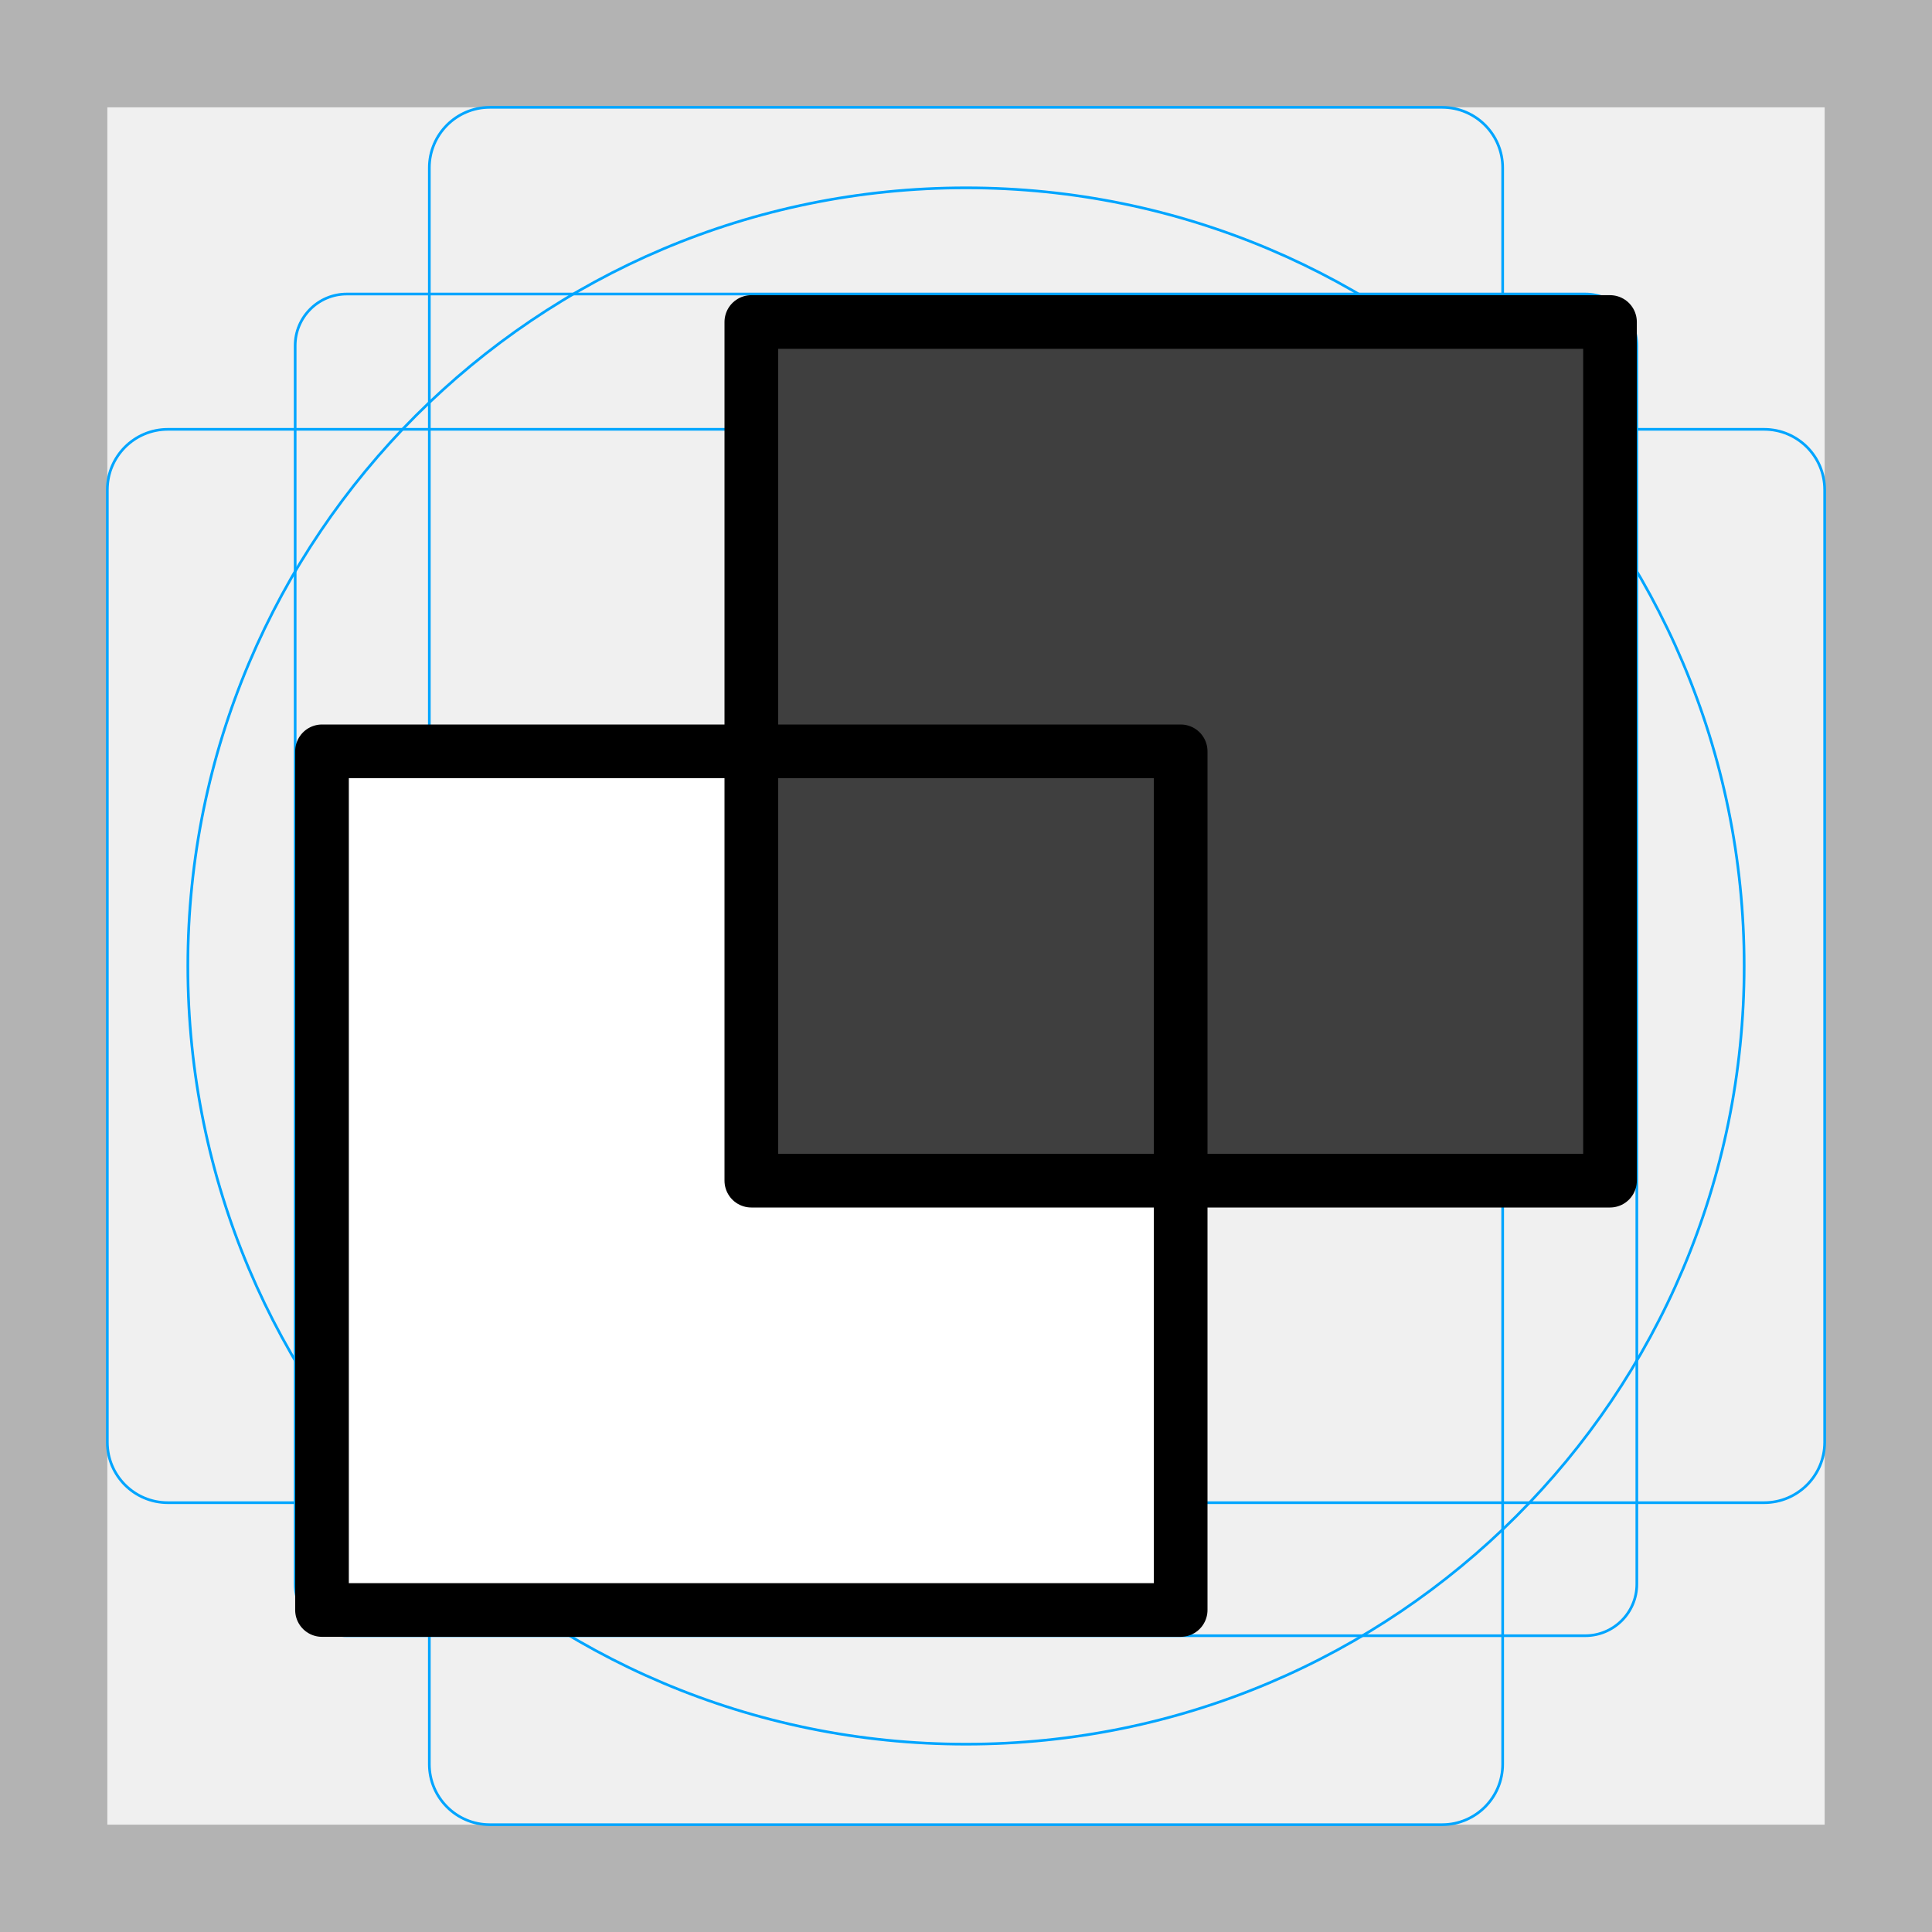
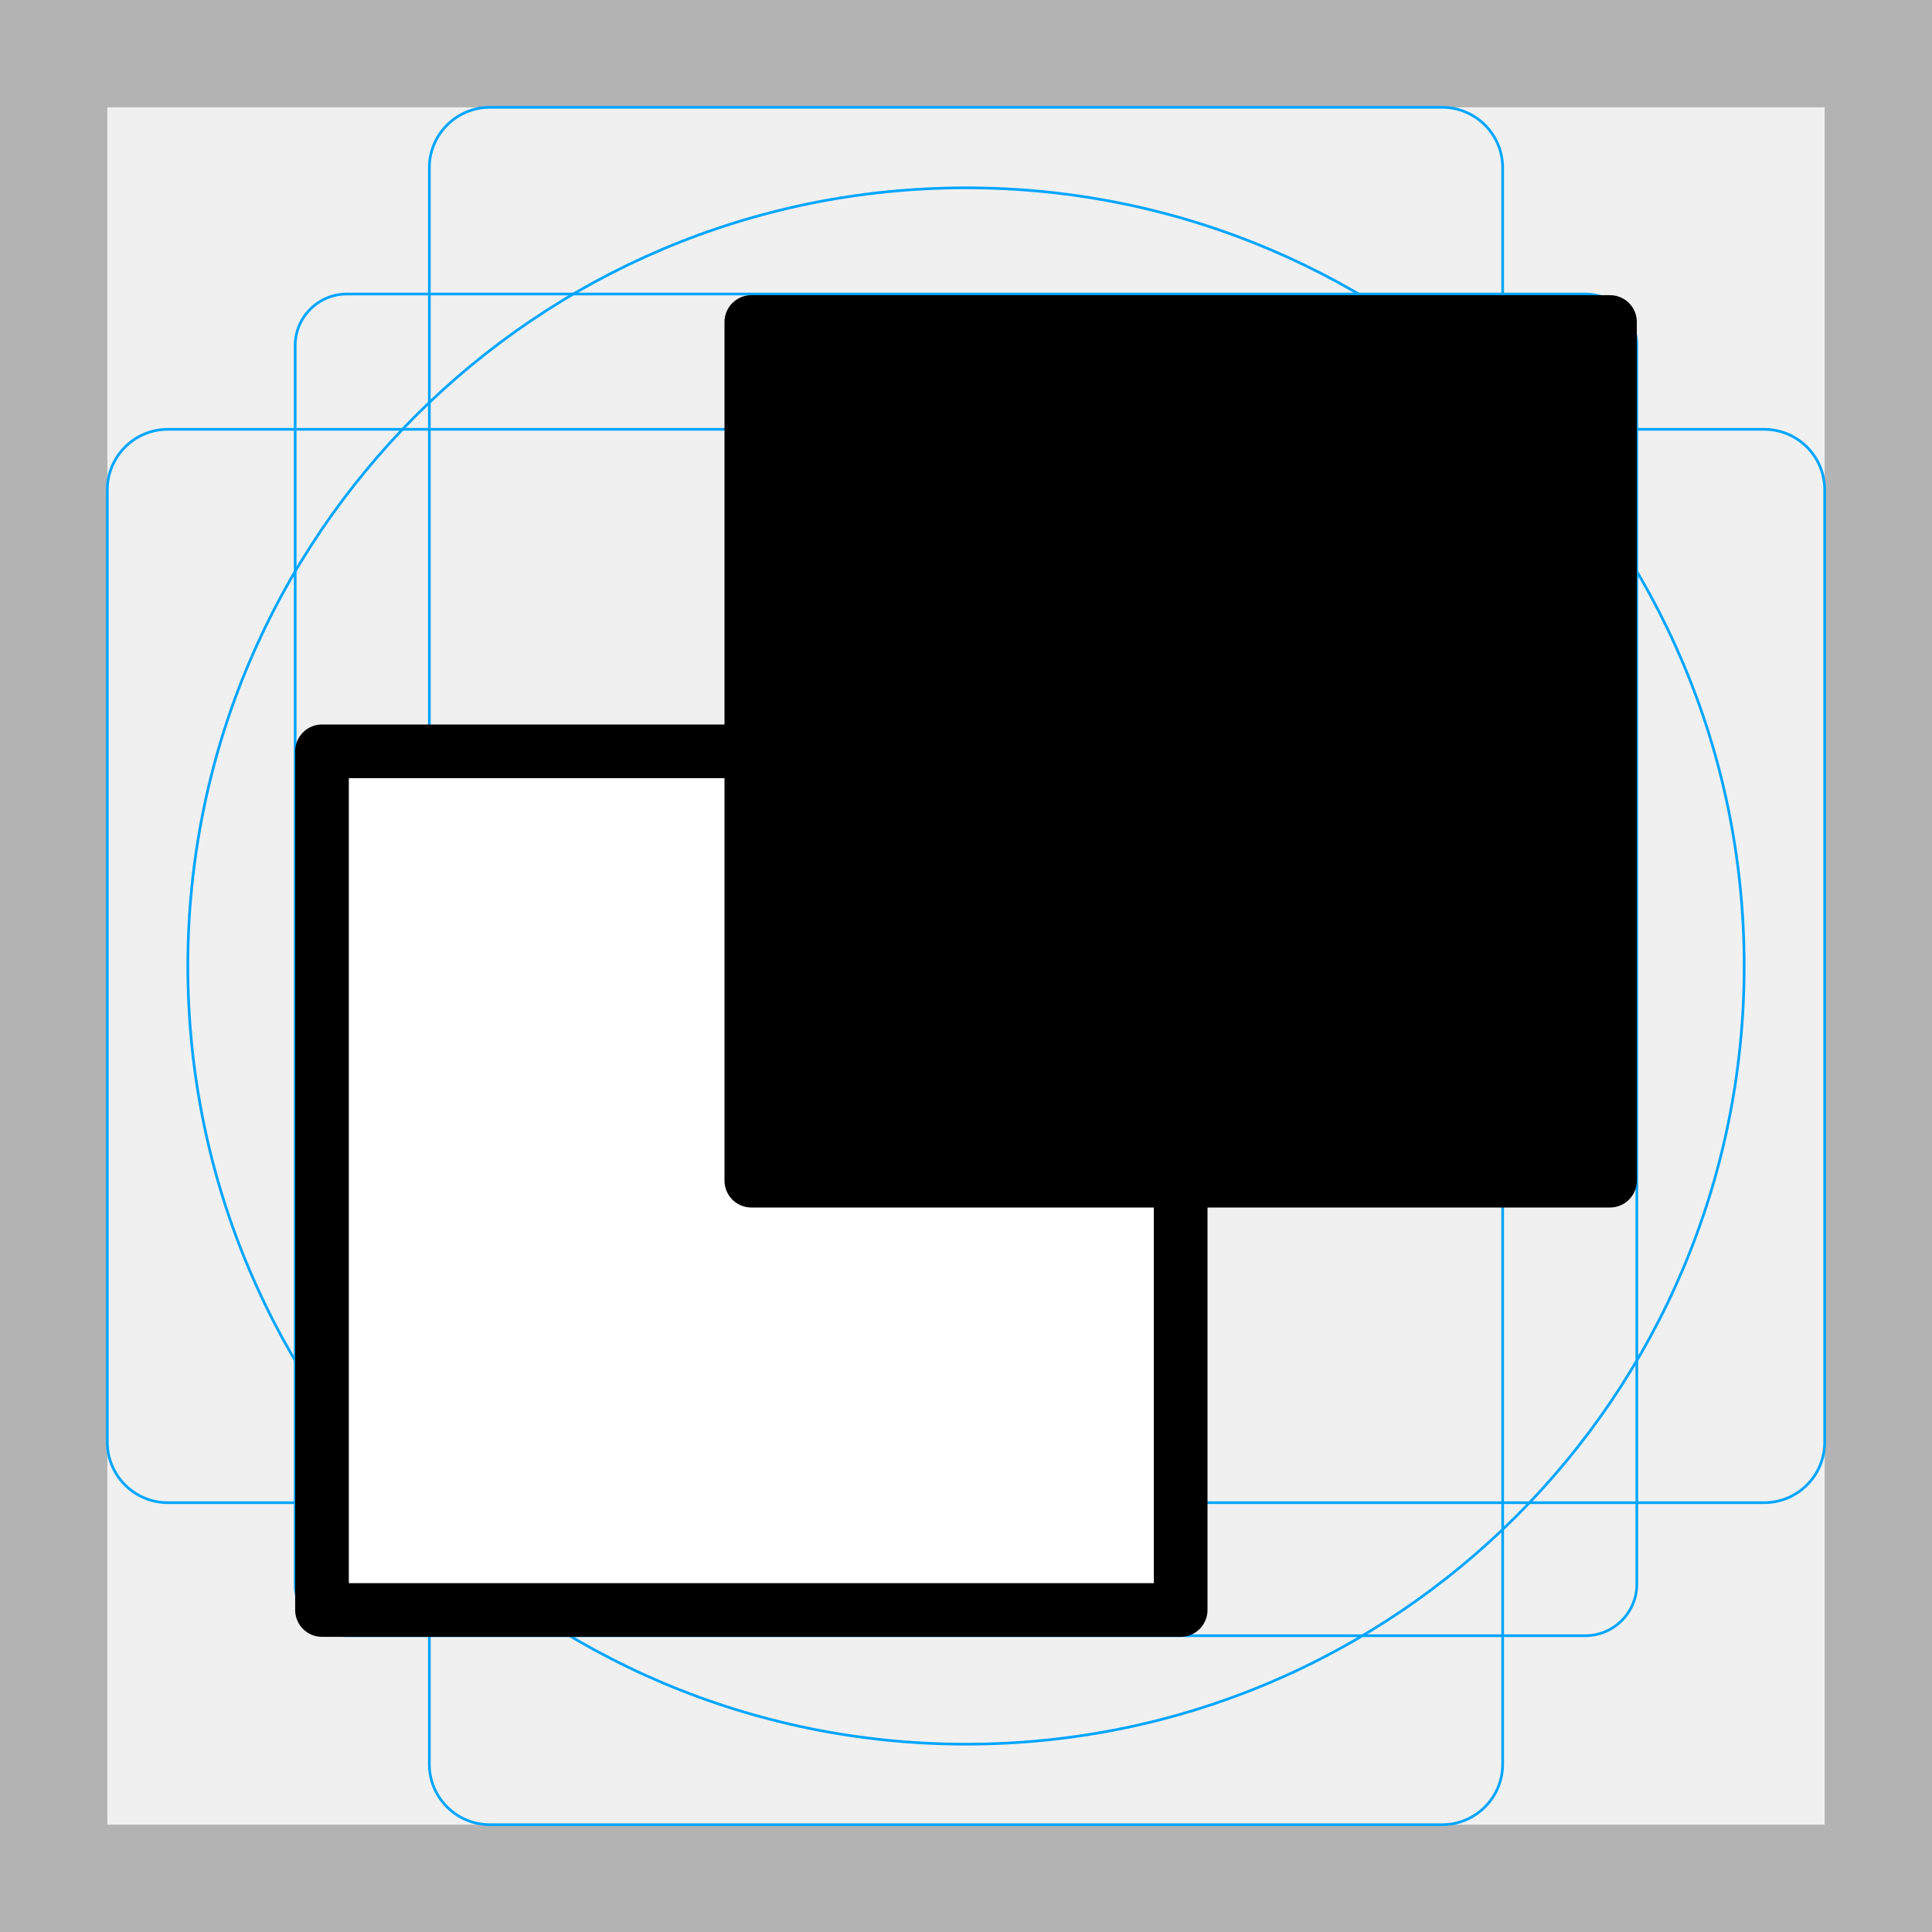
<svg xmlns="http://www.w3.org/2000/svg" id="emoji" viewBox="0 0 72 72">
  <g id="grid">
    <path fill="#b3b3b3" d="M68,4V68H4V4H68m4-4H0V72H72V0Z" />
    <path fill="none" stroke="#00a5ff" stroke-miterlimit="10" stroke-width="0.1" d="M12.923,10.958H59.077A1.923,1.923,0,0,1,61,12.881V59.035a1.923,1.923,0,0,1-1.923,1.923H12.923A1.923,1.923,0,0,1,11,59.035V12.881A1.923,1.923,0,0,1,12.923,10.958Z" />
    <rect x="16" y="4" rx="2.254" ry="2.254" width="40" height="64" fill="none" stroke="#00a5ff" stroke-miterlimit="10" stroke-width="0.1" />
    <rect x="16" y="4" rx="2.254" ry="2.254" width="40" height="64" transform="translate(72) rotate(90)" fill="none" stroke="#00a5ff" stroke-miterlimit="10" stroke-width="0.1" />
    <circle cx="36" cy="36" r="29" fill="none" stroke="#00a5ff" stroke-miterlimit="10" stroke-width="0.1" />
  </g>
  <g id="color">
    <rect x="12" y="28" width="32" height="32" fill="#ffffff" />
-     <rect x="28" y="12" width="32" height="32" fill="#3F3F3F" />
  </g>
  <g id="line">
    <rect x="12" y="28" width="32" height="32" fill="none" stroke="#000000" stroke-linejoin="round" stroke-width="2" />
-     <rect x="28" y="12" width="32" height="32" fill="none" stroke="#000000" stroke-linejoin="round" stroke-width="2" />
+     <rect x="28" y="12" width="32" height="32" stroke="#000000" stroke-linejoin="round" stroke-width="2" />
  </g>
</svg>
